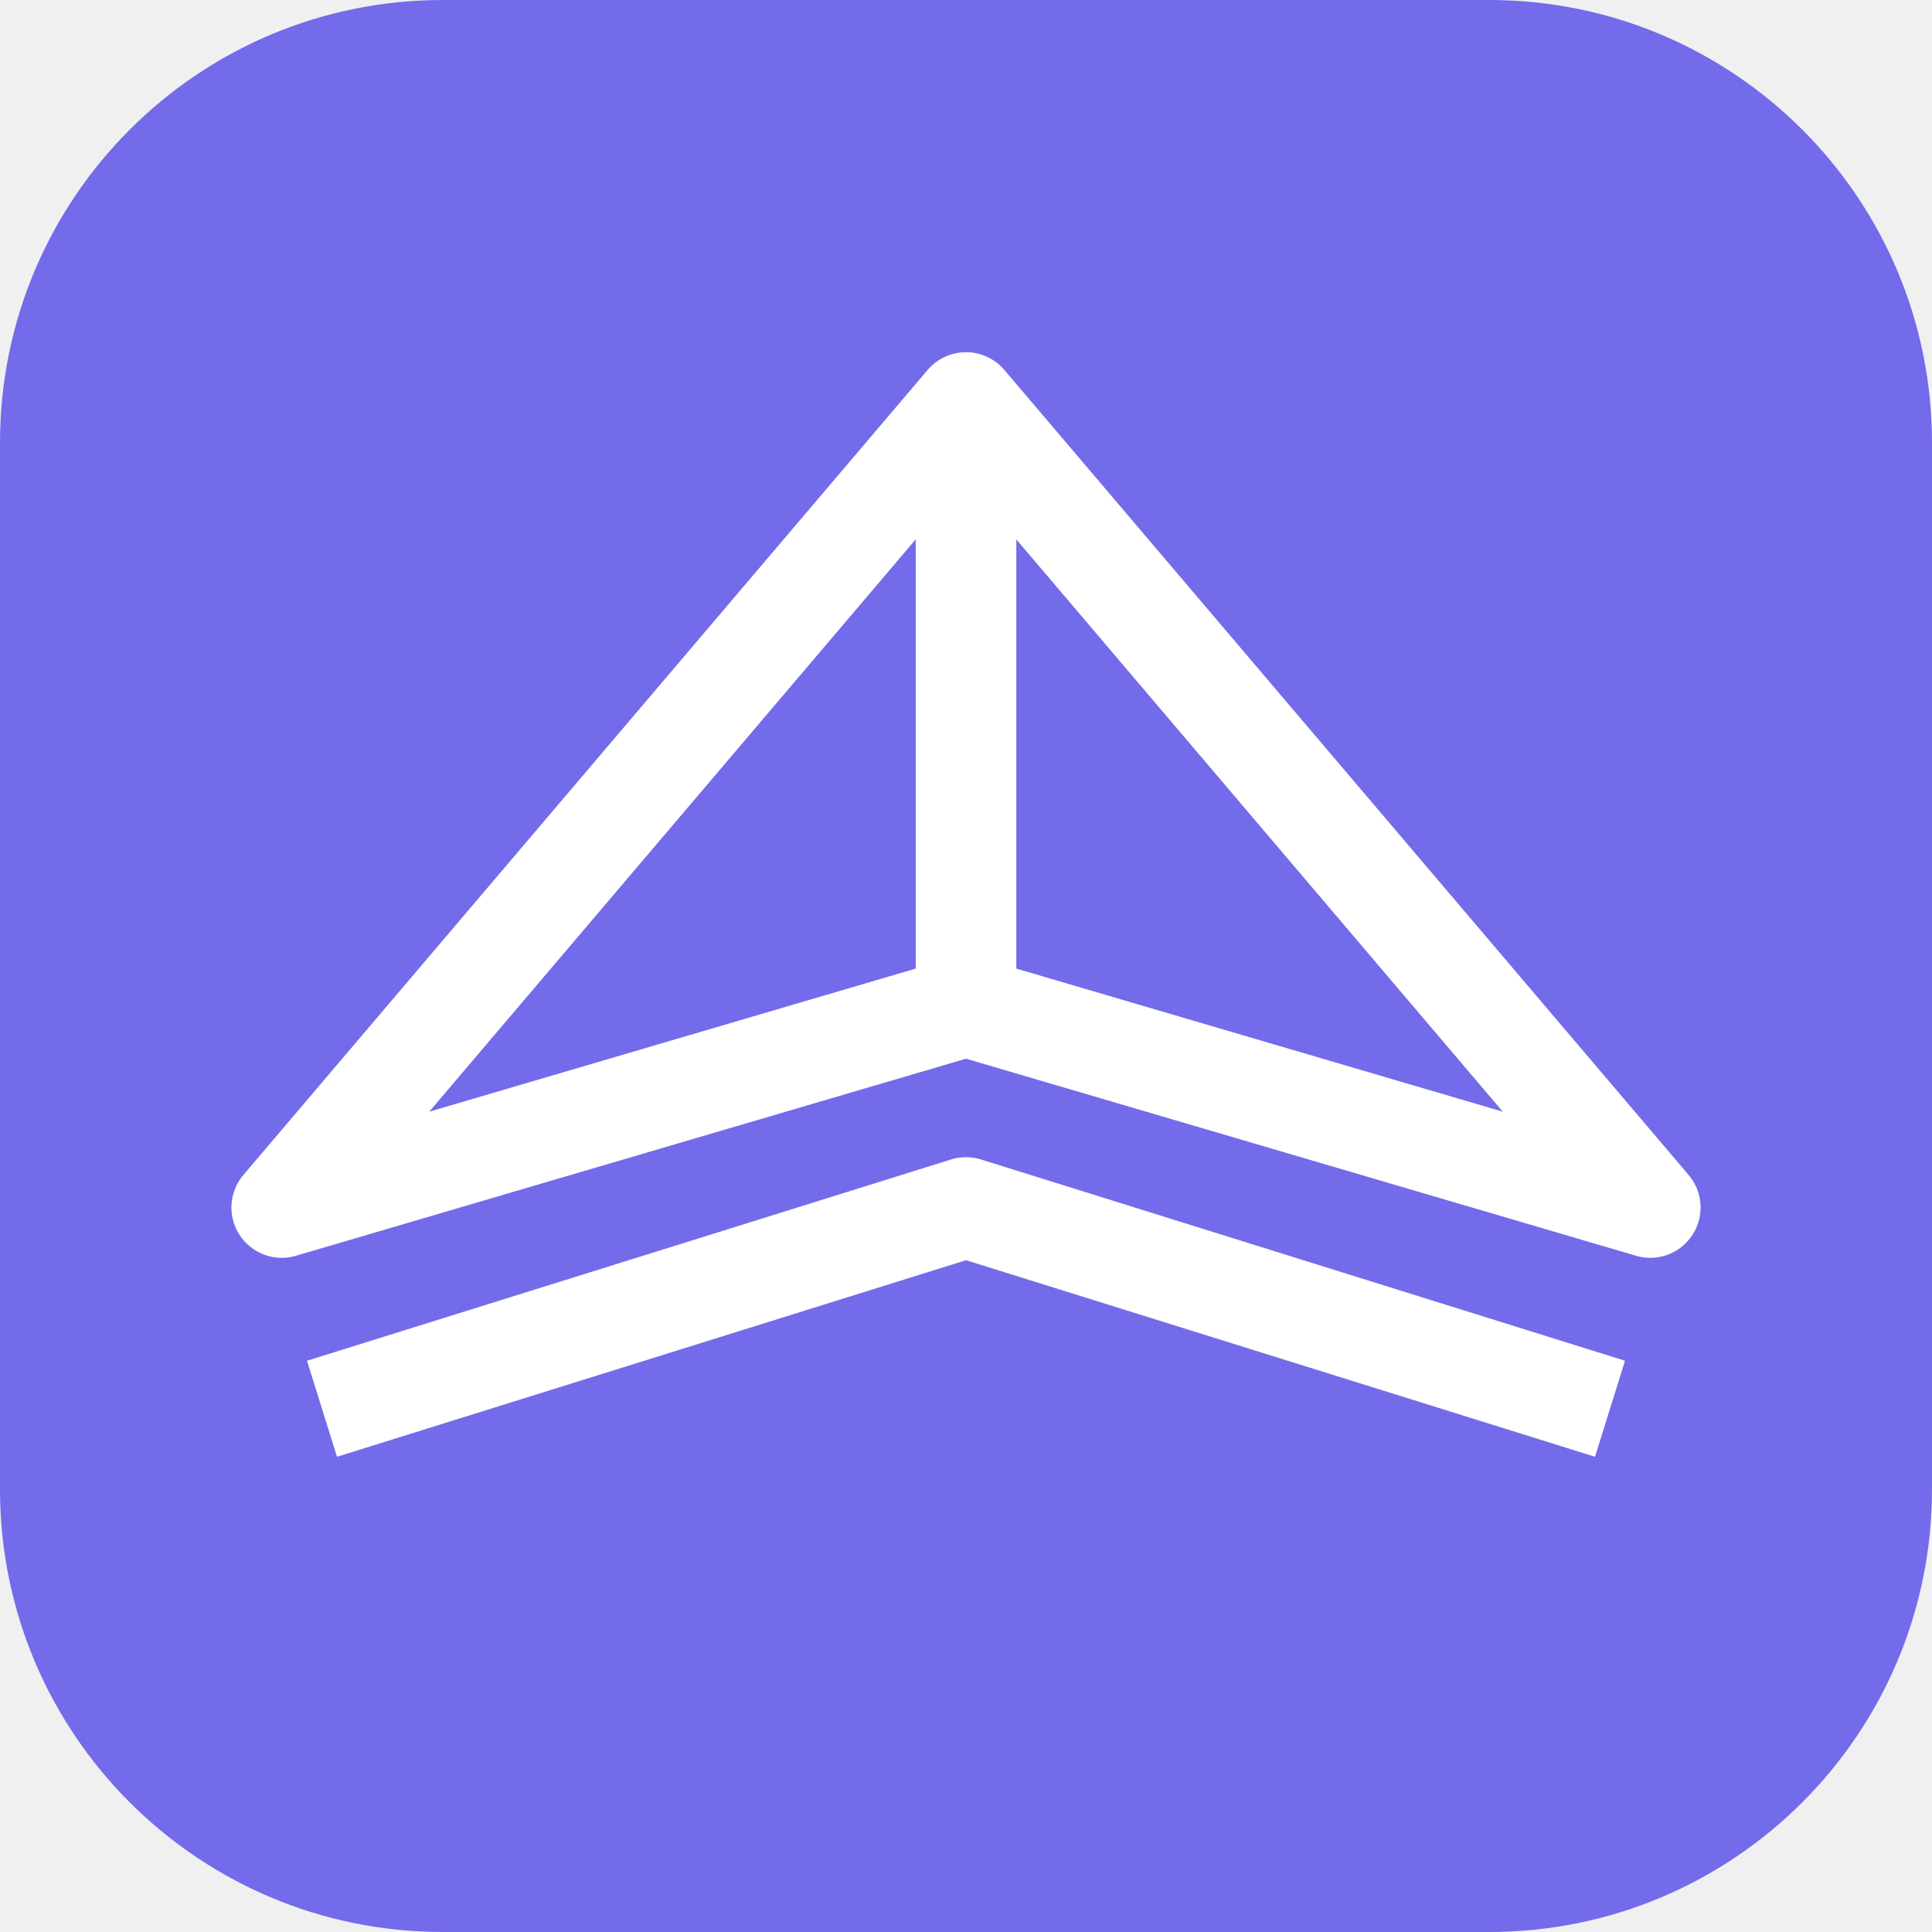
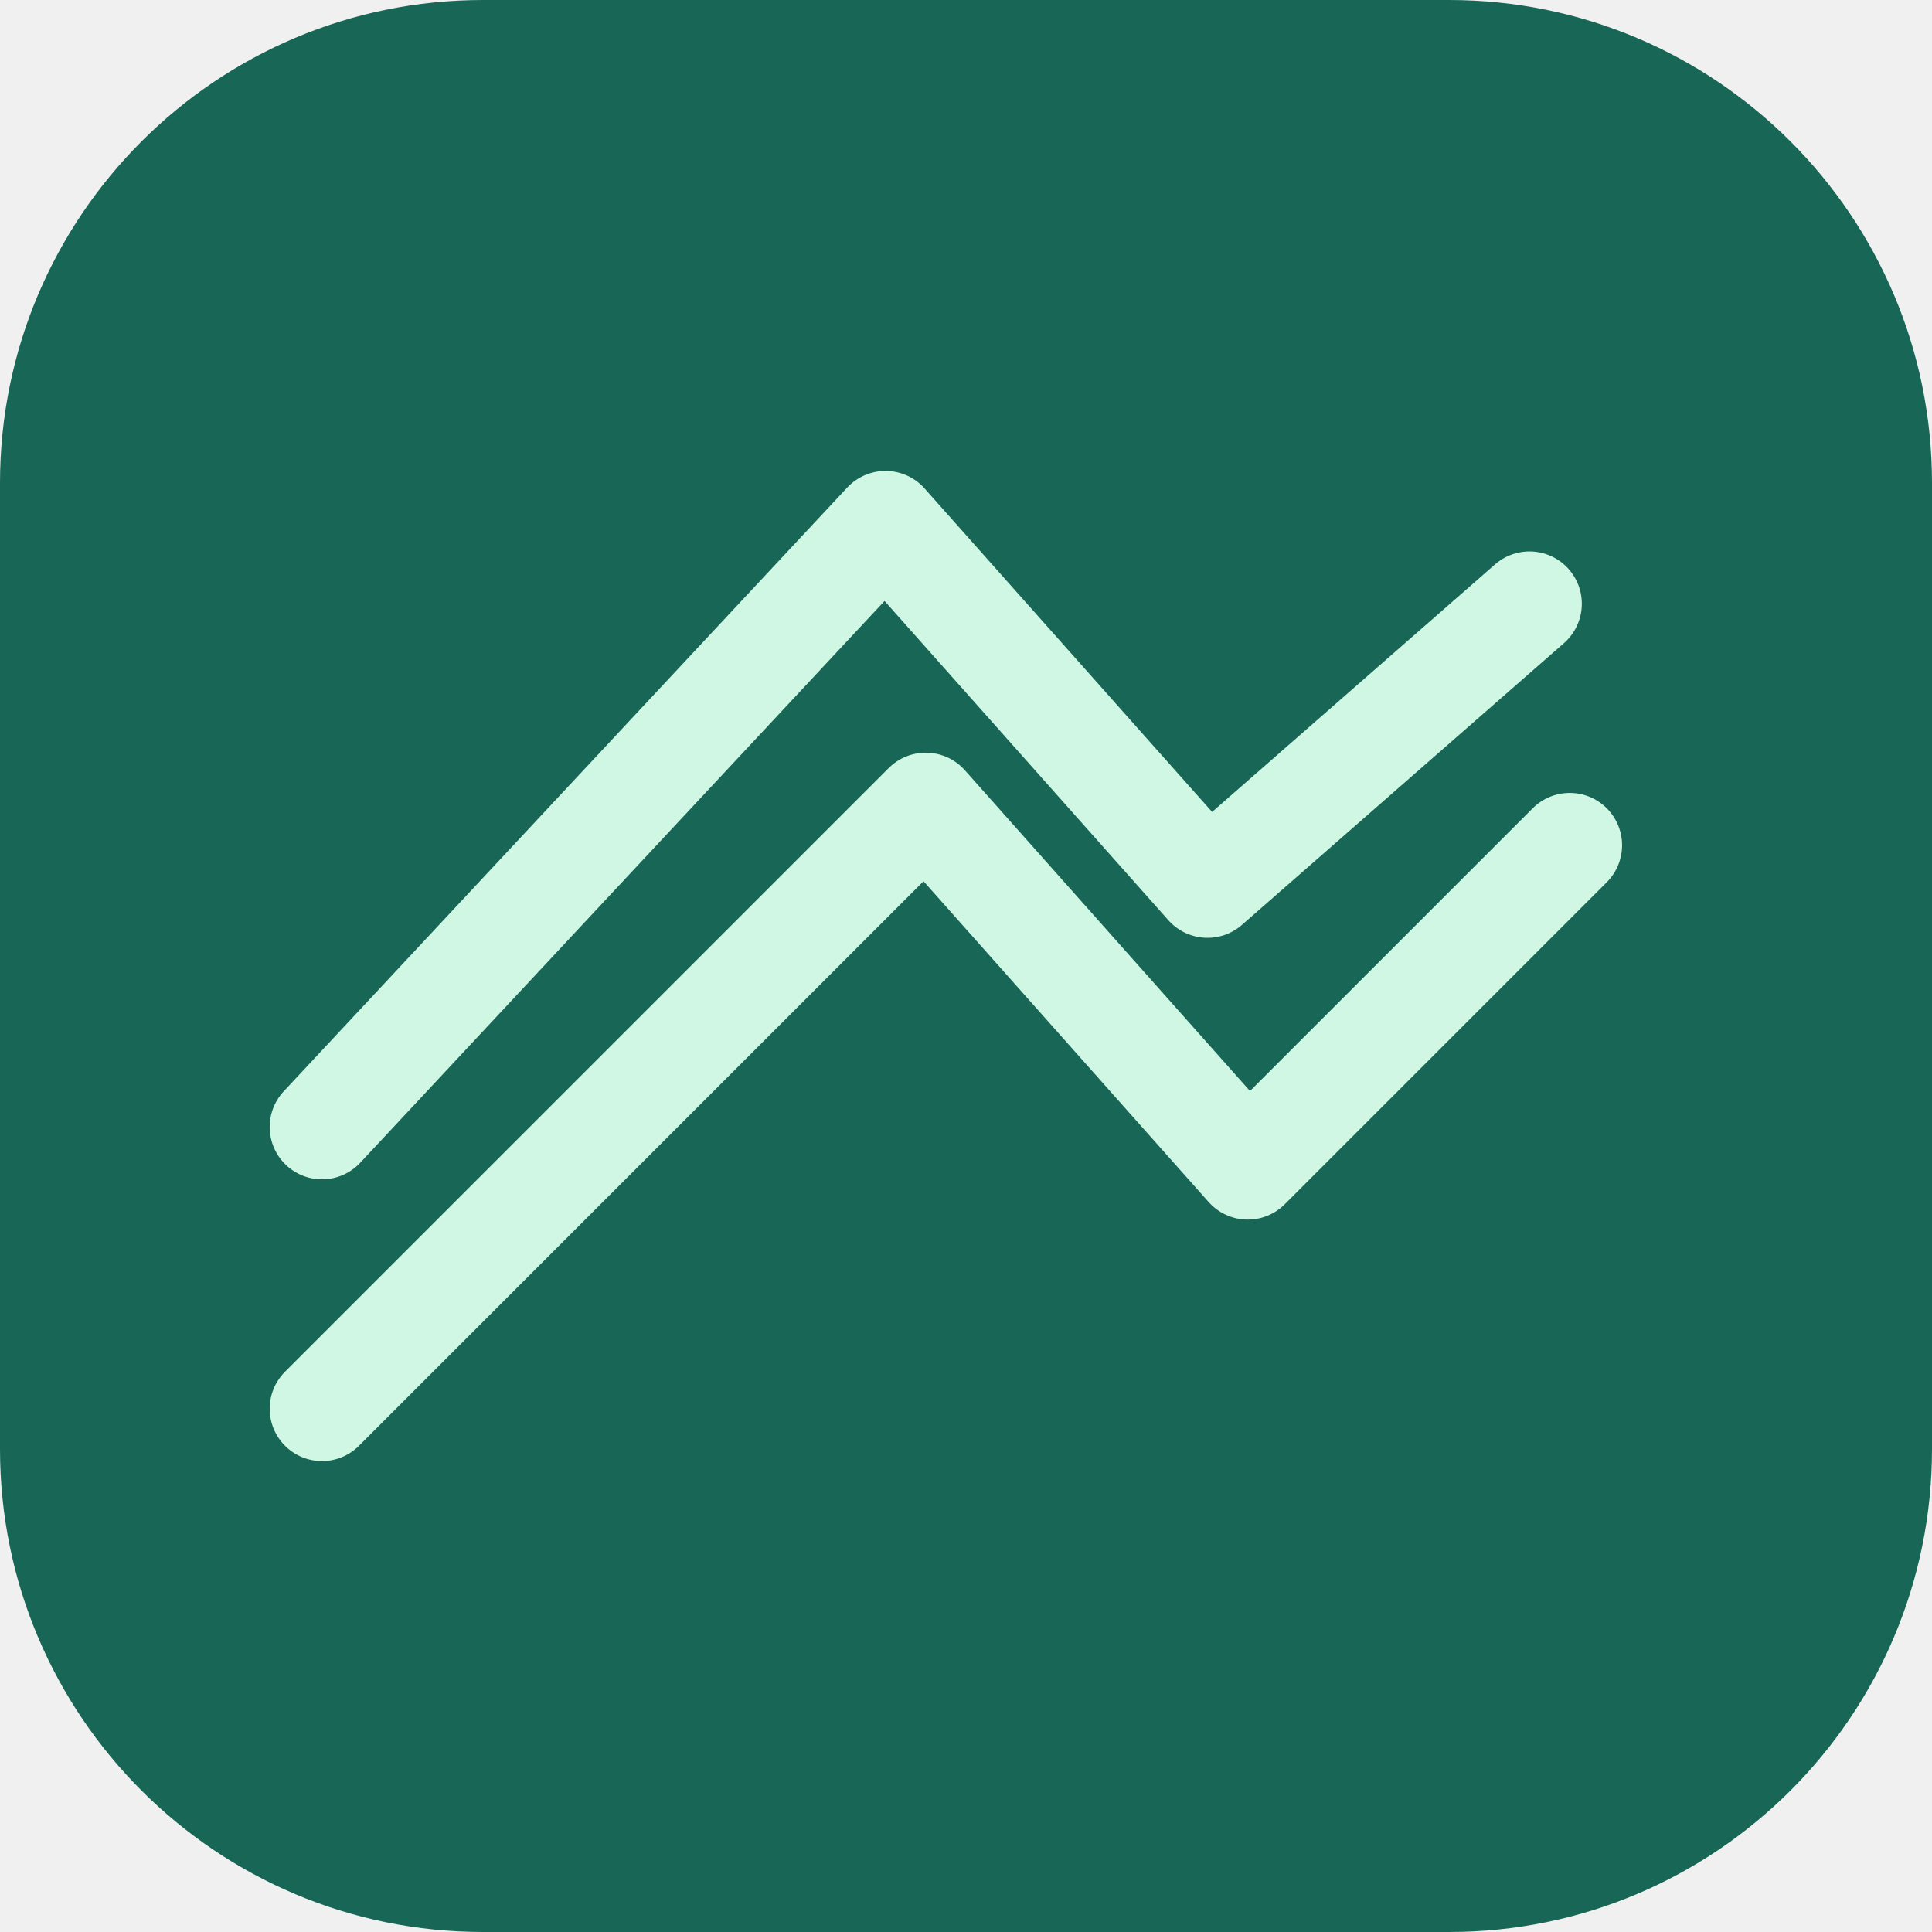
<svg xmlns="http://www.w3.org/2000/svg" viewBox="0 0 48 48">
-   <rect width="48" height="48" rx="11" fill="#746bea" />
-   <g fill="none" stroke="#fff" stroke-width="2.5" stroke-linejoin="round">
-     <path d="m7 30 17-20 17 20-17-5z" />
-     <path d="M24 10v15M8 35l16-5 16 5" />
+   <rect width="48" height="48" rx="12" fill="#186756" />
+   <g fill="none" stroke="#d0f7e3" stroke-linecap="round" stroke-linejoin="round" stroke-width="2.6">
+     <path d="m8 28 14-15 8 9 8-7" />
+     <path d="m8 35 15-15 8 9 8-8" />
  </g>
</svg>
